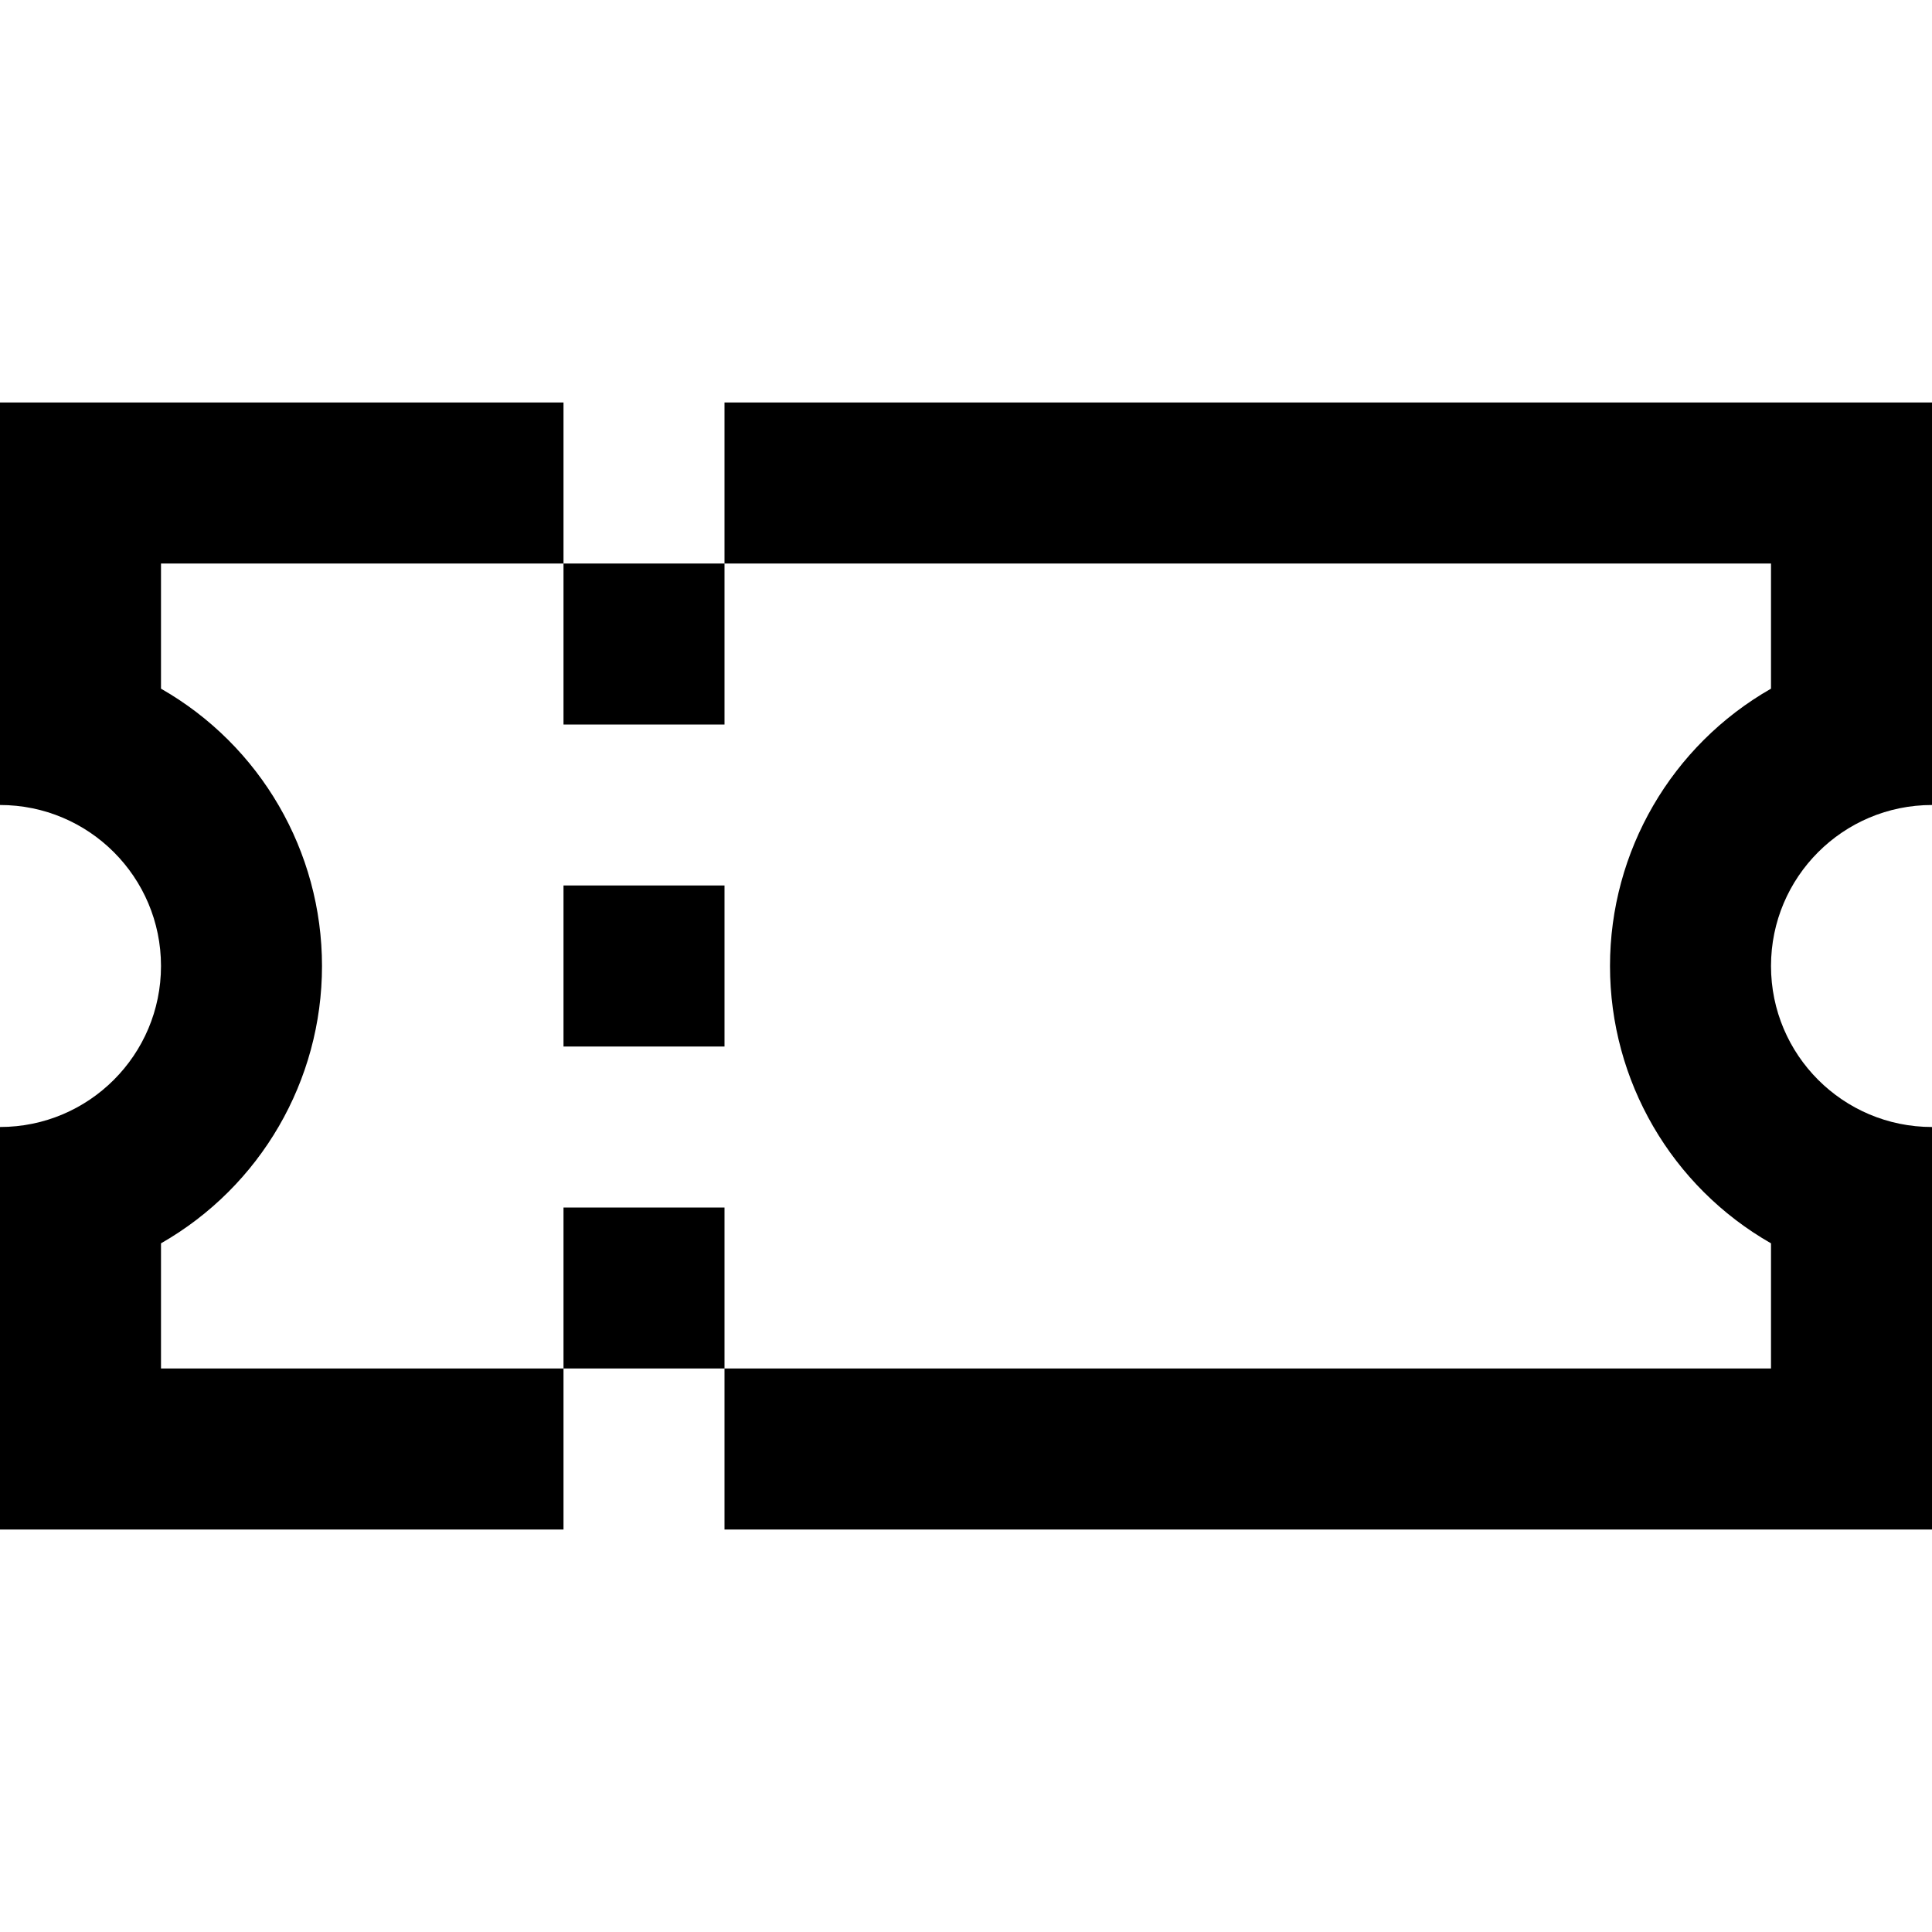
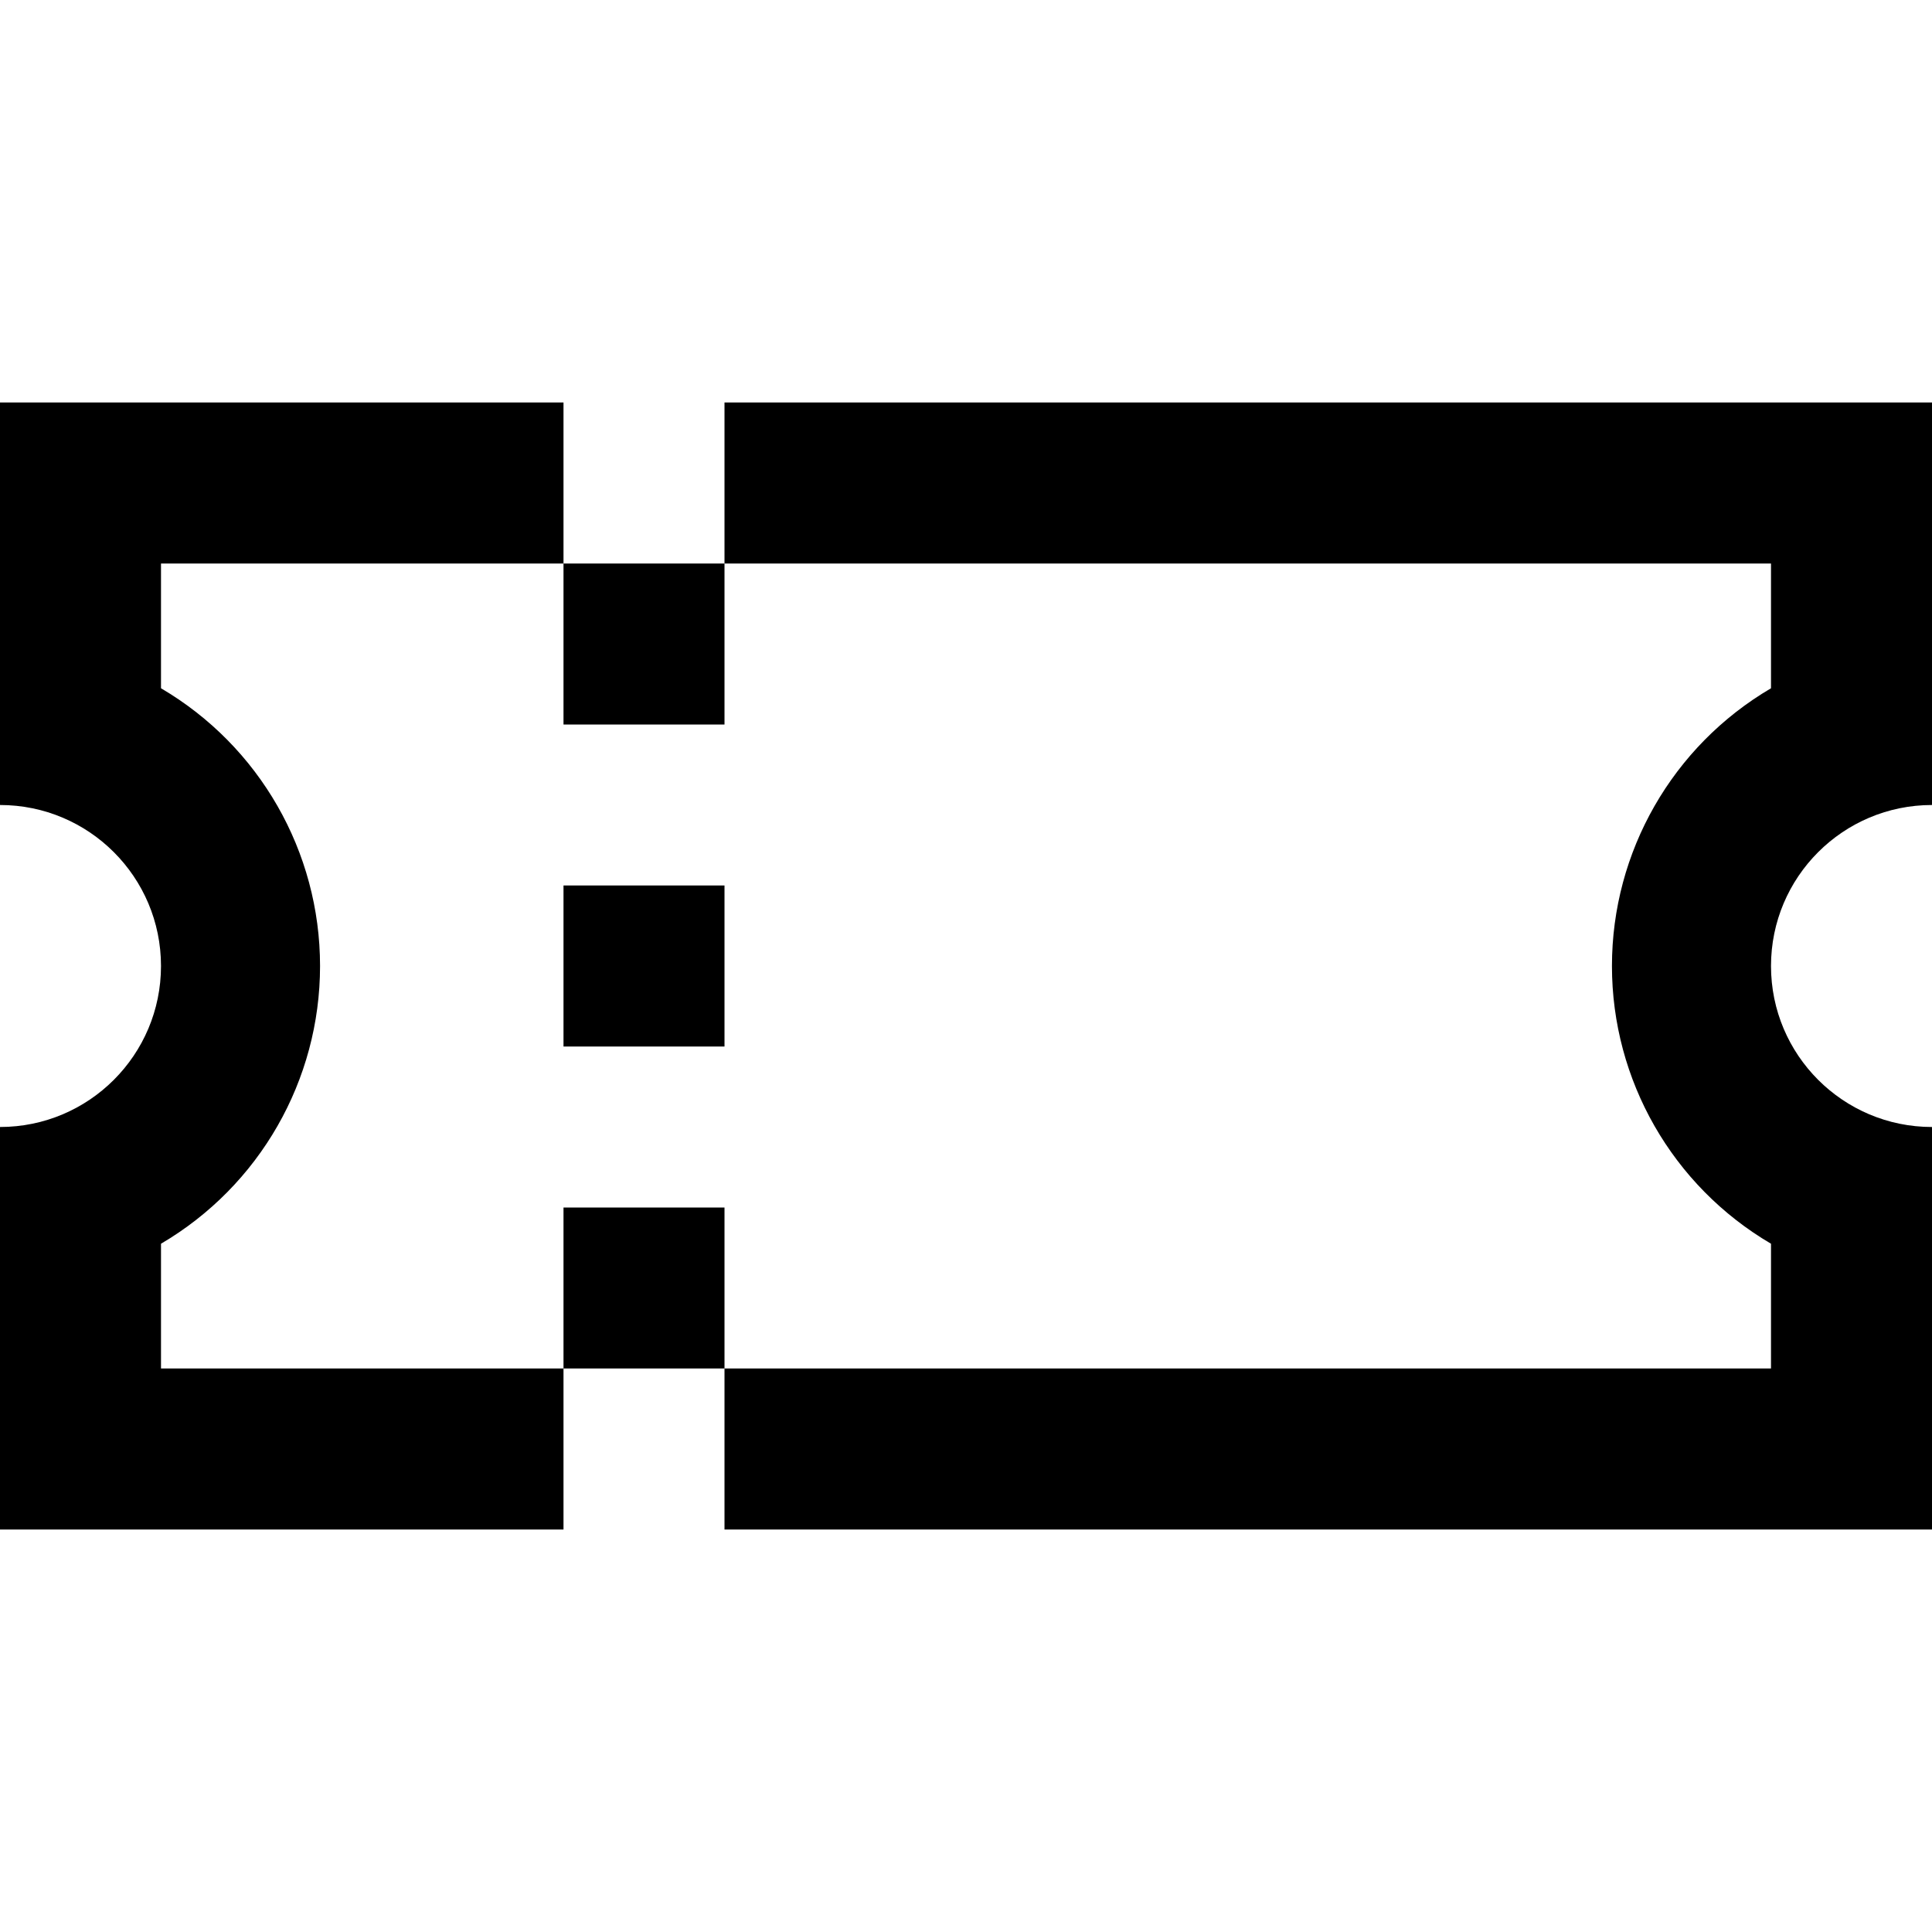
<svg xmlns="http://www.w3.org/2000/svg" viewBox="0 0 24 24">
-   <path d="M9,17H7V15H9Zm0-6H7v2H9ZM9,7H7V9H9ZM7,7V5H0v5a2,2,0,0,1,2,2,2,2,0,0,1-2,2v5H7V17H2V15.445a3.967,3.967,0,0,0,0-6.89V7ZM9,5V7H22V8.555a3.967,3.967,0,0,0,0,6.89V17H9v2H24V14a2,2,0,0,1,0-4V5Z" />
+   <path d="M9,17H7V15H9Zm0-6H7v2H9ZM9,7H7V9H9ZM7,7V5H0v5a2,2,0,0,1,2,2,2,2,0,0,1-2,2v5H7V17H2V15.45a4,4,0,0,0,0-6.9V7ZM9,5V7H22V8.55a4,4,0,0,0,0,6.9V17H9v2H24V14a2,2,0,0,1,0-4V5Z" />
</svg>
